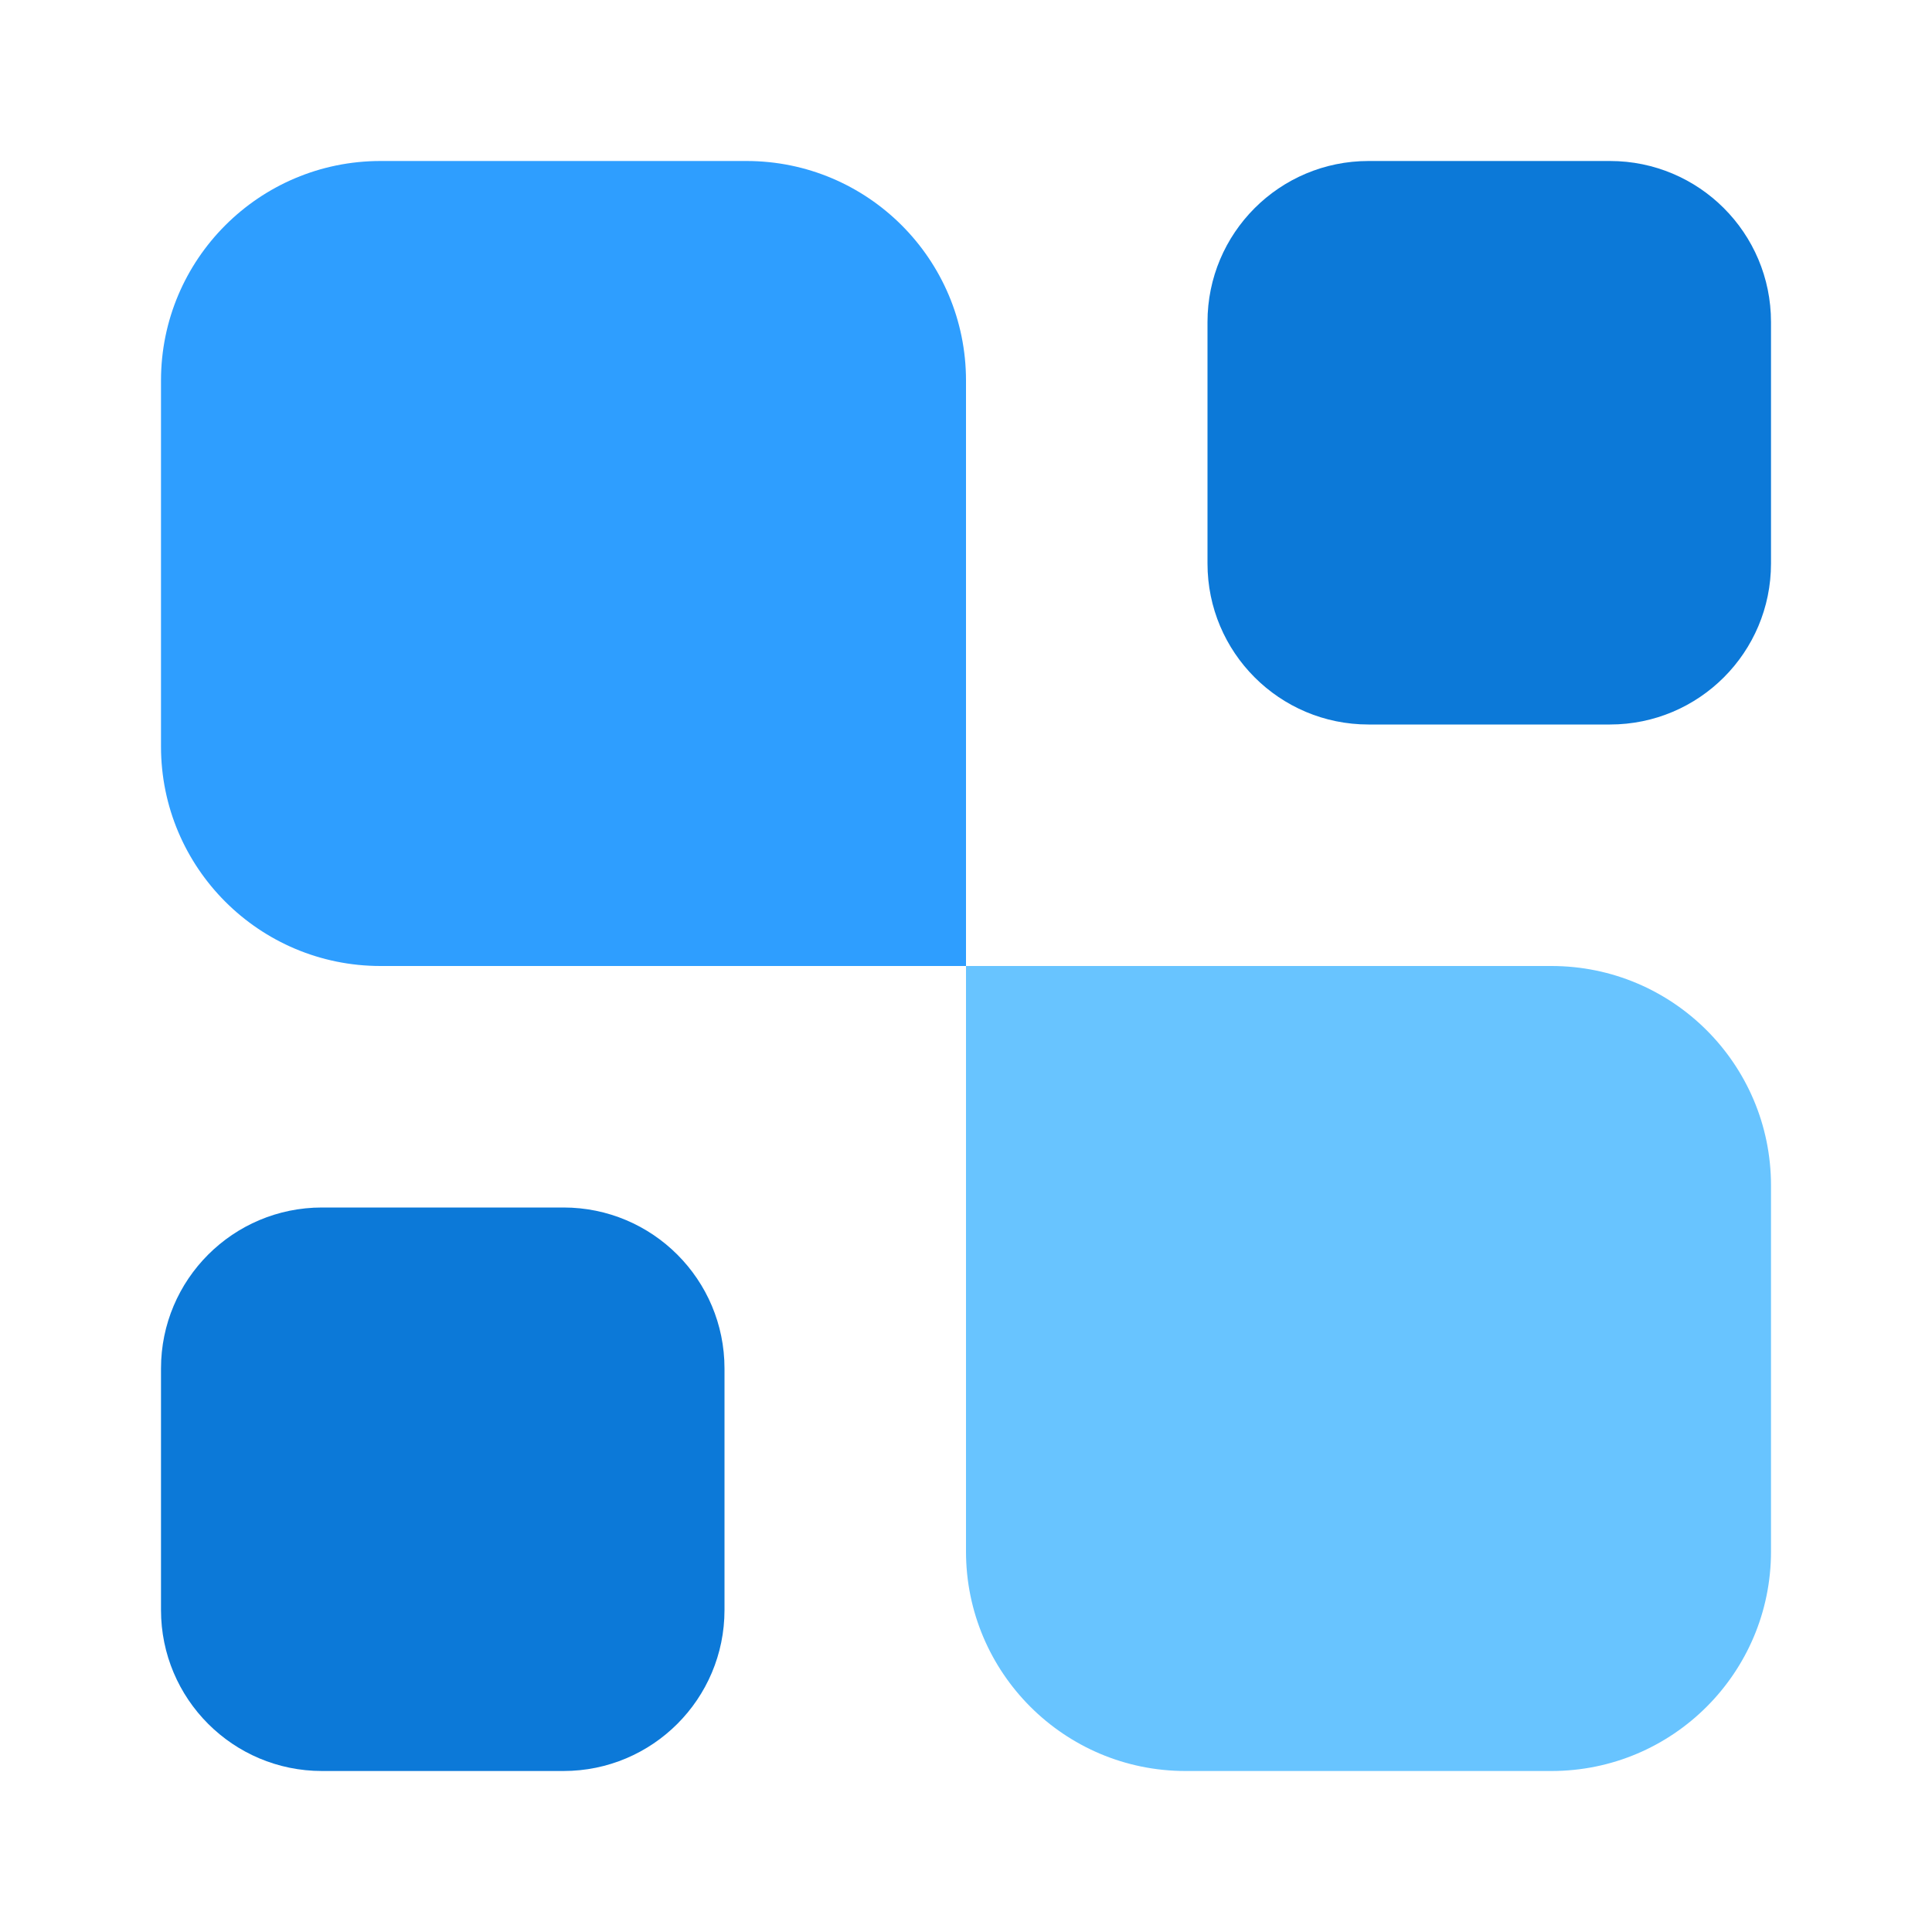
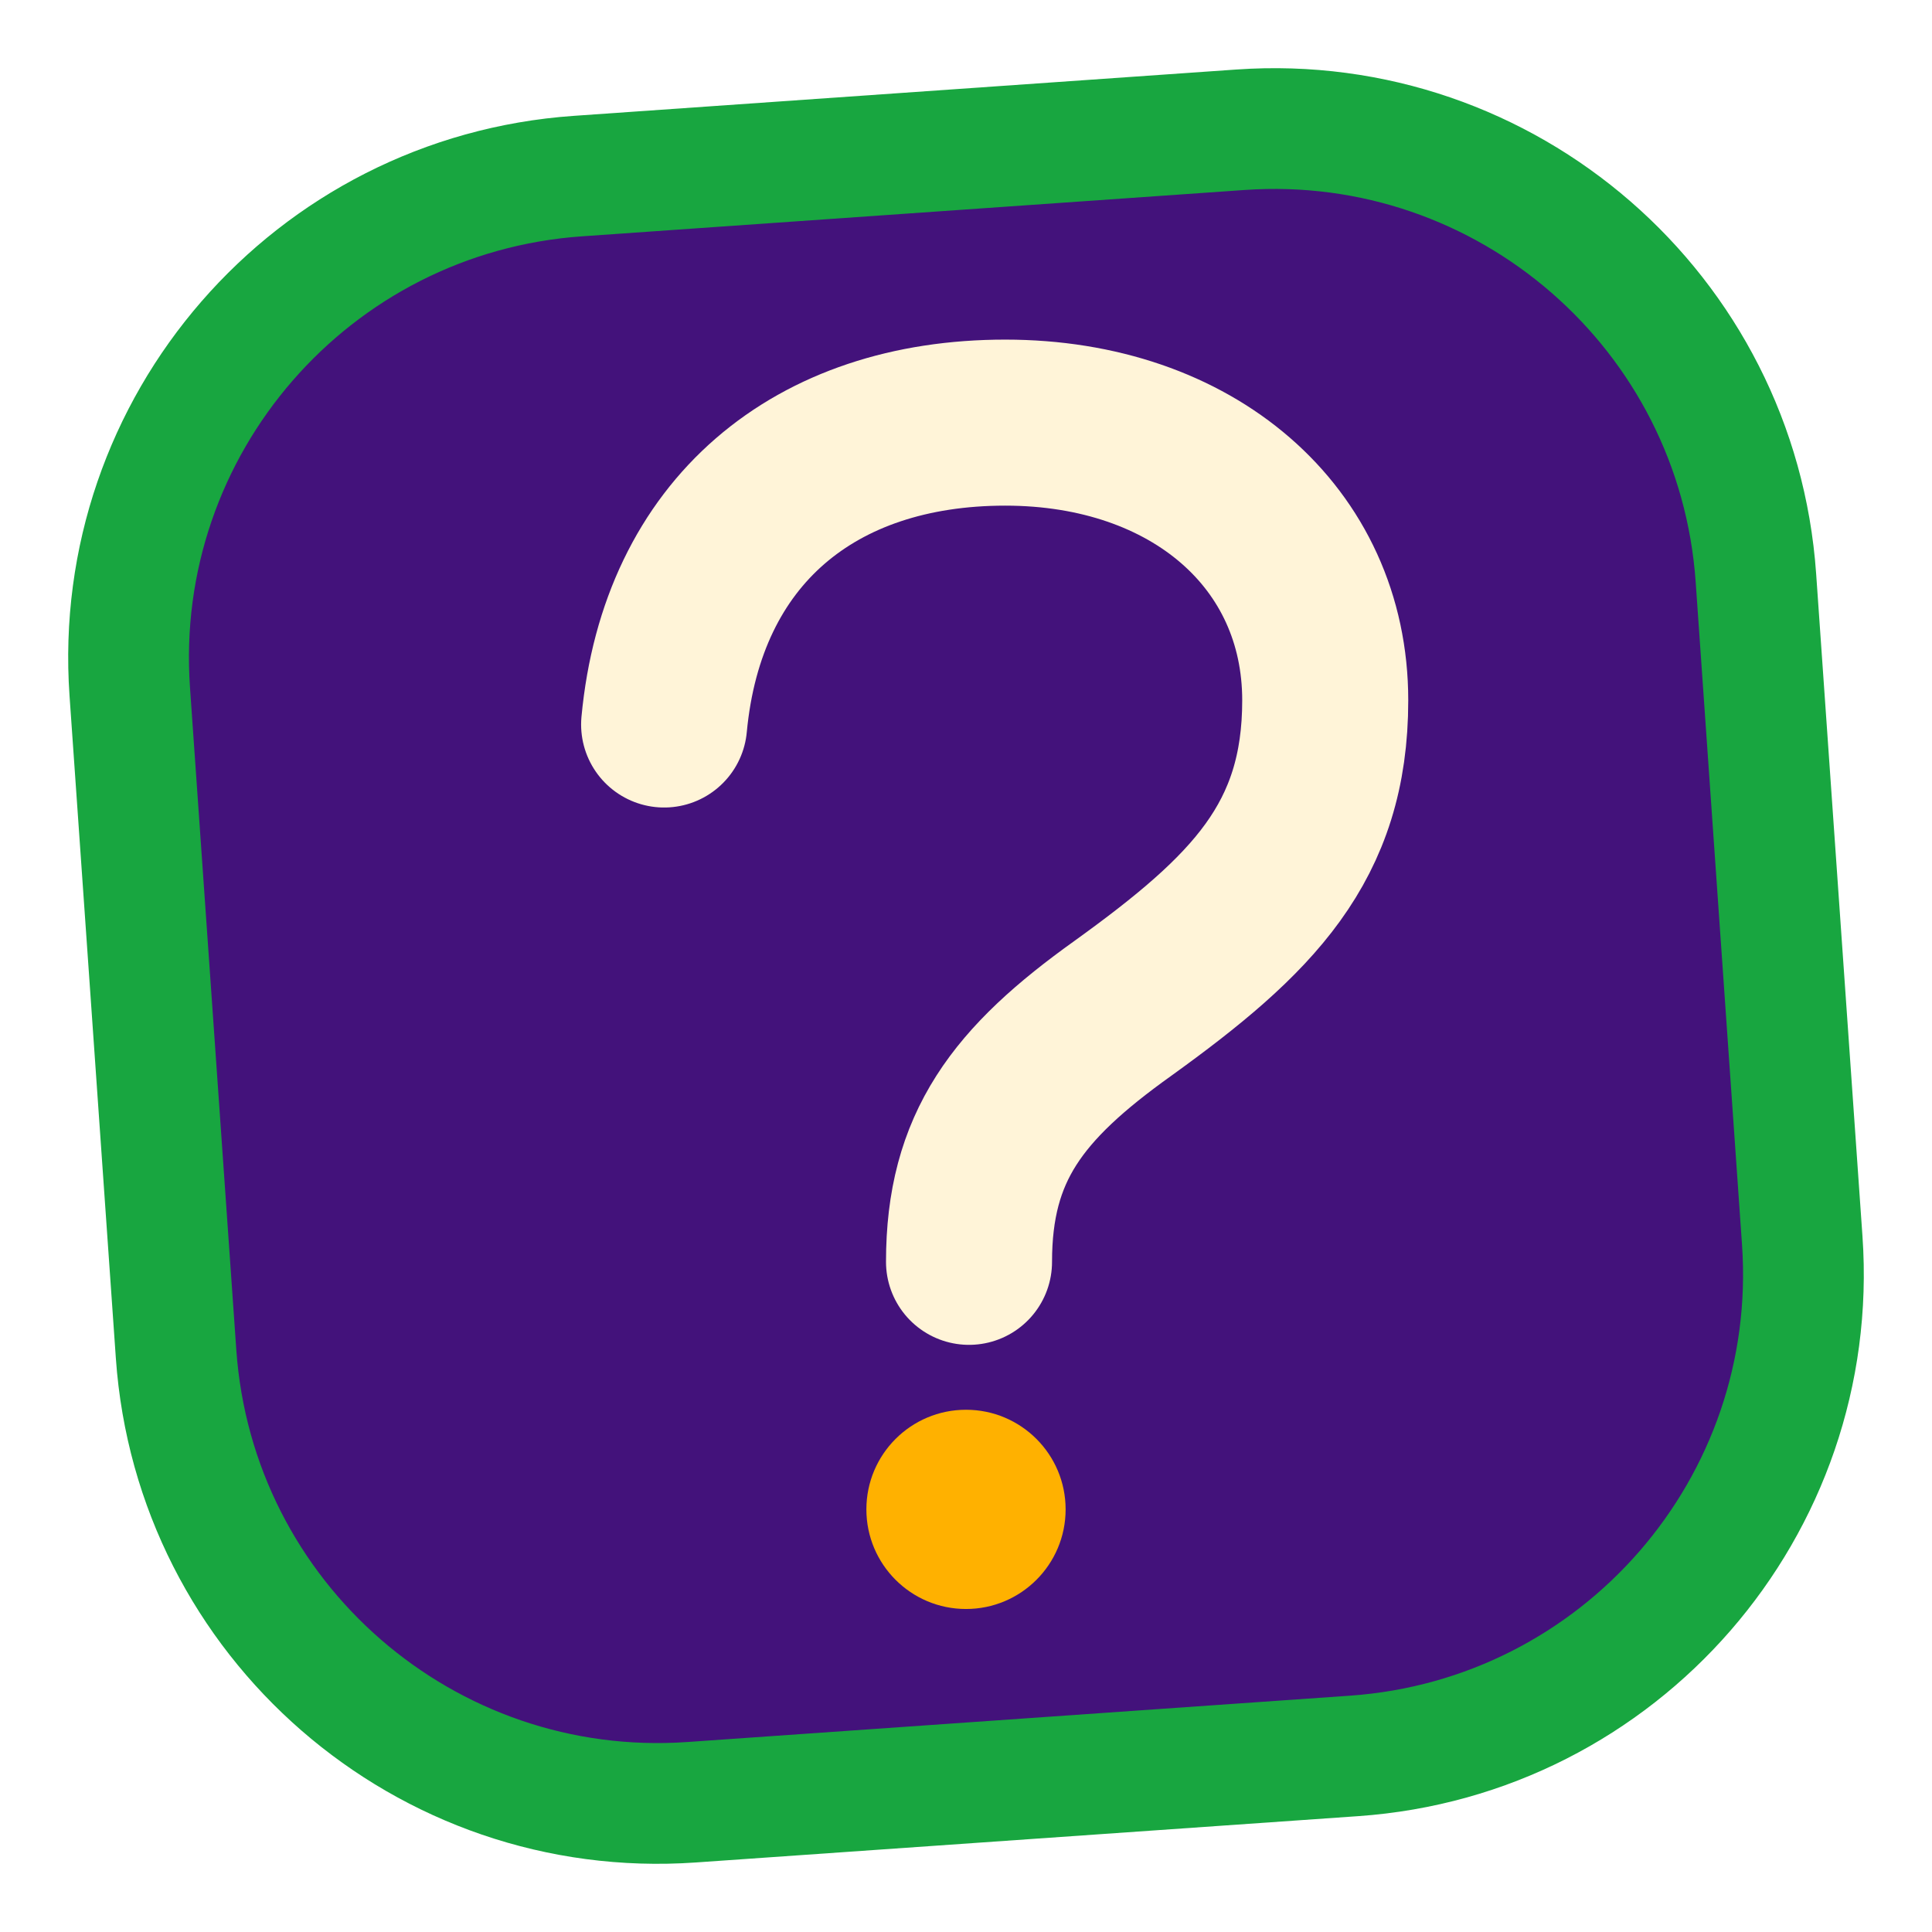
- <svg xmlns="http://www.w3.org/2000/svg" width="24" height="24" viewBox="0 0 24 24" fill="none">
-   <path d="M22 19.273C22 20.779 20.779 22 19.273 22H14.727C13.221 22 12 20.779 12 19.273V12H19.273C20.779 12 22 13.221 22 14.727V19.273Z" fill="#68C4FF" />
-   <path d="M20 2C21.105 2 22 2.895 22 4V7C22 8.105 21.105 9 20 9H17C15.895 9 15 8.105 15 7V4C15 2.895 15.895 2 17 2H20Z" fill="#0C79D8" />
-   <path d="M7 15C8.105 15 9 15.895 9 17V20C9 21.105 8.105 22 7 22H4C2.895 22 2 21.105 2 20V17C2 15.895 2.895 15 4 15H7Z" fill="#0C79D8" />
-   <path d="M12 12H4.727C3.221 12 2 10.779 2 9.273V4.727C2 3.221 3.221 2 4.727 2H9.273C10.779 2 12 3.221 12 4.727V12Z" fill="#2E9EFF" />
+ <svg xmlns="http://www.w3.org/2000/svg" viewBox="0 0 64 64">
+   <rect x="5" y="5" width="54" height="54" rx="16" fill="#43127b" stroke="#18a640" stroke-width="4" transform="rotate(-4 32 32)" />
+   <path d="M22 24c.6-6.4 5-10 11.3-10 6.2 0 10.6 3.8 10.6 9.2 0 4.7-2.4 7.1-6.7 10.2-3.5 2.5-5.1 4.6-5.1 8.4" fill="none" stroke="#fff4d8" stroke-linecap="round" stroke-width="5.5" />
+   <circle cx="32" cy="50" r="3.3" fill="#ffb100" />
</svg>
